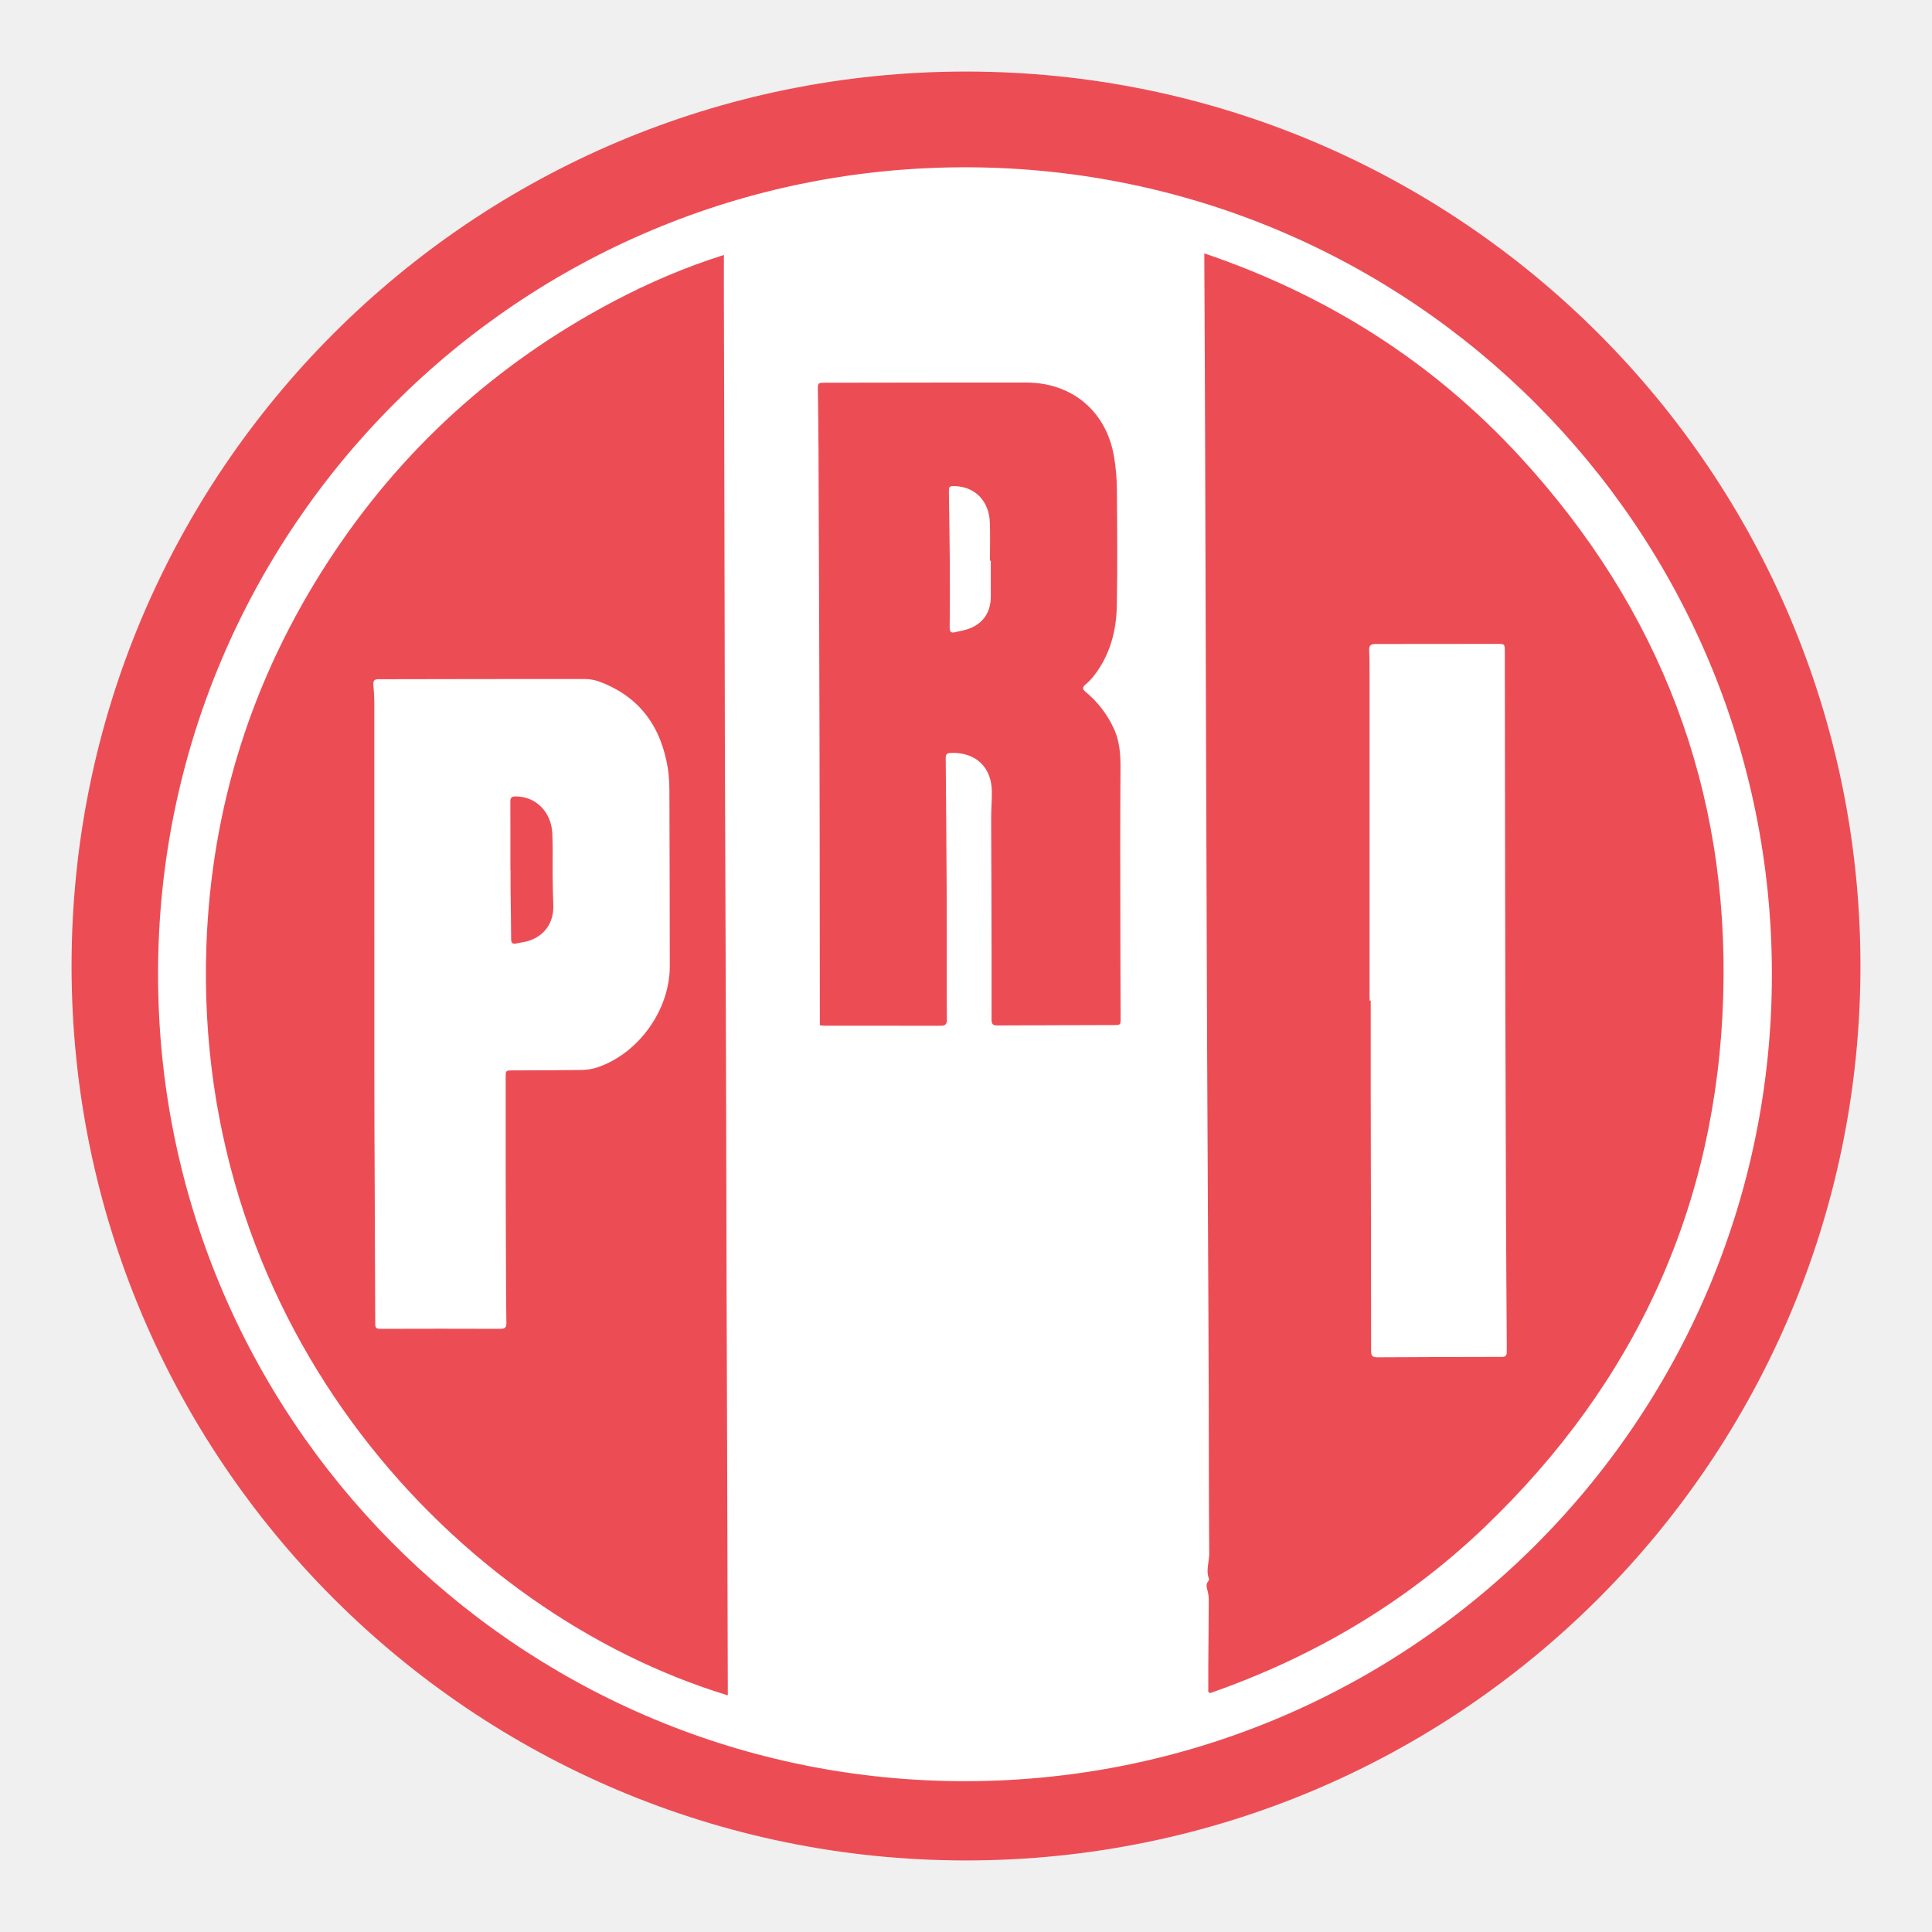
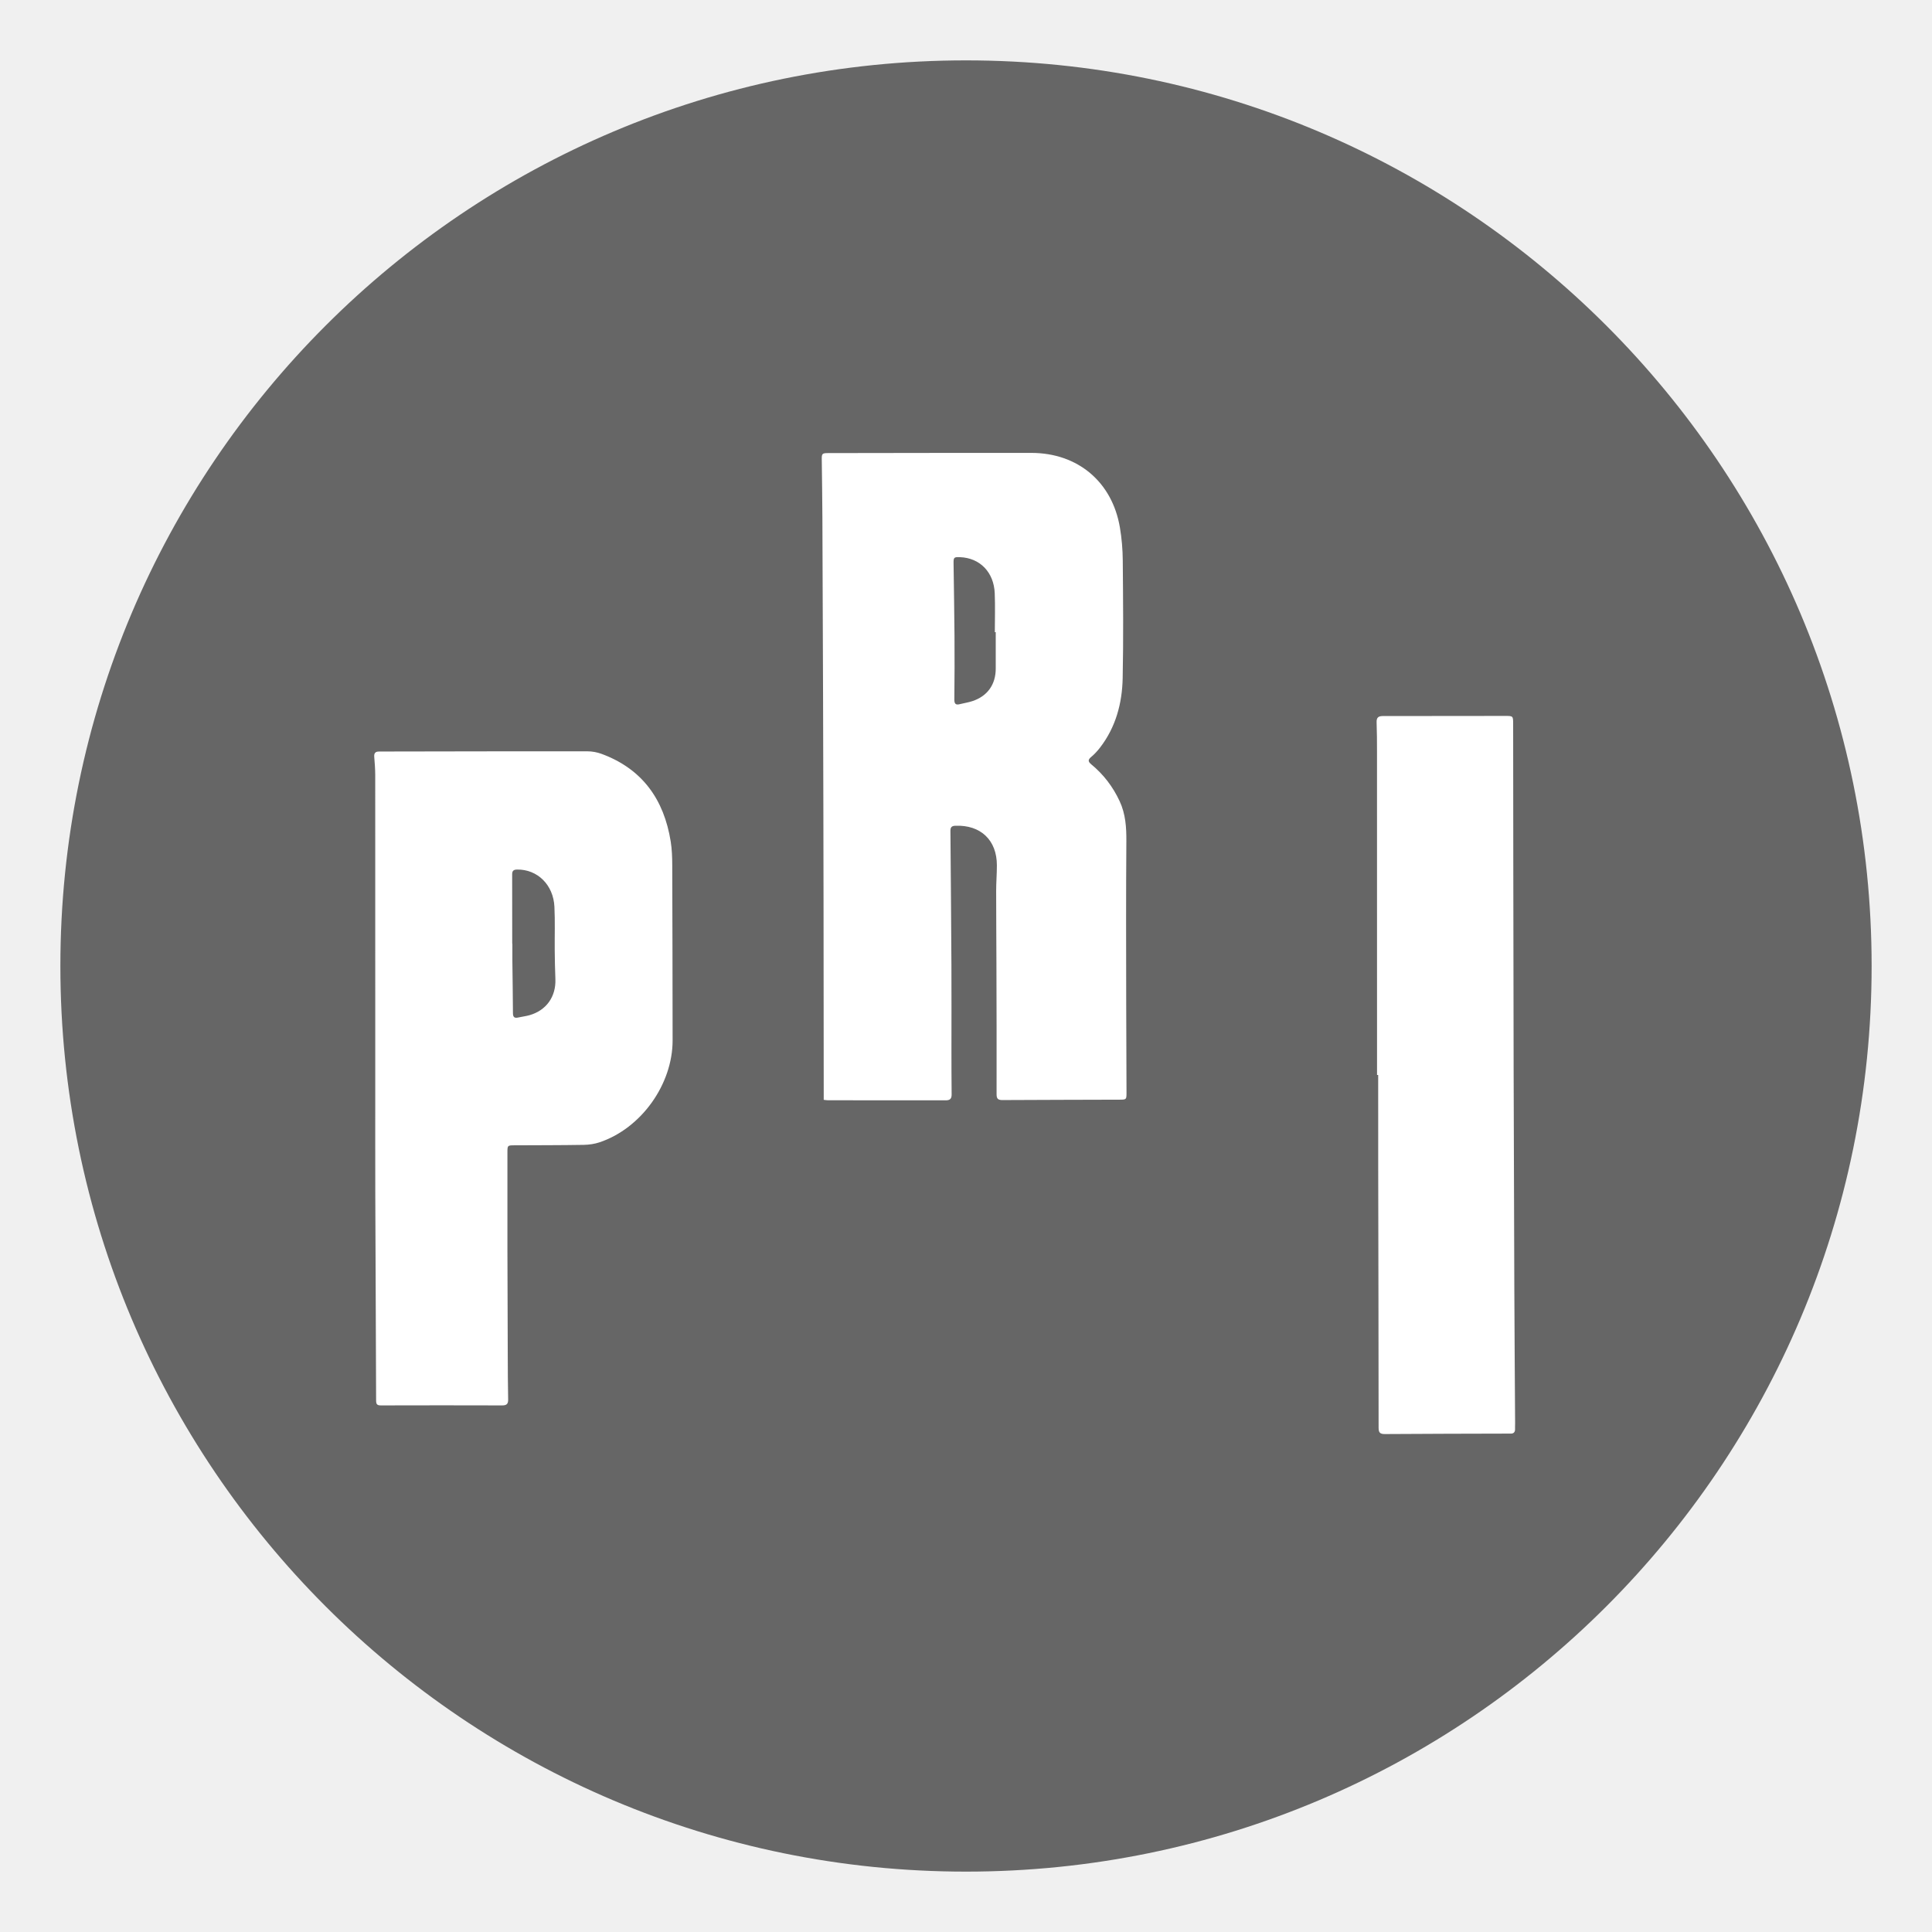
- <svg xmlns="http://www.w3.org/2000/svg" version="1.1" x="0px" y="0px" viewBox="0 0 54 54" enable-background="new 0 0 54 54" xml:space="preserve">
-   <g id="_x31_170px_grid">
- </g>
-   <g id="Layer_3">
- </g>
-   <g id="Layer_2">
- </g>
-   <g id="SVG">
- </g>
-   <g id="Layer_4">
+ <svg xmlns="http://www.w3.org/2000/svg" version="1.1" id="Capa_1" x="0px" y="0px" width="64px" height="64px" viewBox="0 0 64 64" enable-background="new 0 0 64 64" xml:space="preserve">
+   <circle opacity="0.8" fill="#444444" cx="32" cy="32" r="30" />
+   <g>
    <g>
-       <circle opacity="0.75" fill="#EB1722" cx="27" cy="27" r="25" />
      <g>
-         <g>
-           <path fill="#FFFFFF" d="M4.418,27.223C4.413,14.795,14.506,4.622,27.075,4.676C39.469,4.729,49.523,14.775,49.525,27.23      c0.002,12.548-10.227,22.687-22.804,22.553C14.381,49.651,4.411,39.605,4.418,27.223z M33.661,7.082c0,0.082,0,0.127,0,0.172      c0.008,1.664,0.017,3.327,0.022,4.991c0.007,2.065,0.012,4.13,0.019,6.195c0.004,1.413,0.009,2.826,0.014,4.239      c0.008,2.174,0.014,4.349,0.023,6.523c0.011,2.461,0.024,4.921,0.036,7.382c0.004,0.775,0.007,1.55,0.009,2.325      c0.004,1.504,0.002,3.009,0.014,4.513c0.002,0.234-0.099,0.467-0.008,0.702c0.007,0.017-0.001,0.049-0.014,0.064      c-0.084,0.095-0.046,0.191-0.019,0.294c0.024,0.091,0.028,0.189,0.028,0.283c-0.002,0.606-0.009,1.211-0.013,1.817      c-0.002,0.236,0,0.471,0,0.707c0.017,0.011,0.034,0.023,0.051,0.034c2.883-1.006,5.465-2.525,7.676-4.642      c4.224-4.044,6.495-9.005,6.666-14.845c0.169-5.779-1.771-10.826-5.691-15.082C40.038,10.111,37.088,8.243,33.661,7.082z       M20.234,7.126c-1.09,0.344-2.107,0.782-3.089,1.3c-3.287,1.738-5.956,4.16-7.981,7.279c-2.117,3.261-3.257,6.845-3.395,10.727      c-0.381,10.754,7.041,18.664,14.573,20.953c0-0.08,0-0.158,0-0.235c-0.006-2.17-0.012-4.34-0.018-6.51      c-0.004-1.386-0.01-2.771-0.014-4.157c-0.005-1.851-0.009-3.702-0.014-5.553c-0.004-1.304-0.009-2.607-0.013-3.911      c-0.008-2.097-0.016-4.194-0.023-6.29c-0.003-0.948-0.003-1.897-0.005-2.845c-0.004-2.175-0.009-4.349-0.014-6.524      c-0.002-1.126-0.006-2.252-0.009-3.378C20.233,7.711,20.234,7.439,20.234,7.126z M22.915,28.656      c0.047,0.005,0.082,0.013,0.117,0.013c1.089,0,2.179-0.001,3.268,0.001c0.125,0,0.168-0.049,0.166-0.17      c-0.005-0.41-0.005-0.82-0.005-1.23c-0.001-0.784,0.003-1.568-0.001-2.352c-0.006-1.244-0.017-2.488-0.027-3.732      c-0.001-0.097,0.033-0.137,0.135-0.141c0.704-0.029,1.156,0.398,1.155,1.1c0,0.237-0.02,0.473-0.02,0.71      c0,0.674,0.006,1.349,0.007,2.023c0.003,1.208,0.007,2.416,0.004,3.624c0,0.134,0.052,0.16,0.17,0.16      c1.085-0.006,2.169-0.007,3.254-0.011c0.179,0,0.184-0.006,0.184-0.185c-0.002-0.83-0.008-1.659-0.008-2.488      c-0.002-1.5-0.007-2.999,0.004-4.499c0.003-0.389-0.021-0.763-0.187-1.119c-0.186-0.399-0.447-0.74-0.786-1.02      c-0.097-0.08-0.097-0.131-0.001-0.21c0.09-0.075,0.172-0.164,0.243-0.257c0.437-0.568,0.614-1.231,0.628-1.929      c0.022-1.089,0.011-2.179,0.002-3.268c-0.003-0.304-0.028-0.611-0.079-0.91c-0.214-1.271-1.172-2.073-2.457-2.074      c-0.72,0-1.44-0.001-2.16,0c-1.162,0.001-2.325,0.003-3.487,0.005c-0.161,0-0.177,0.018-0.175,0.166      c0.007,0.547,0.015,1.093,0.018,1.64c0.007,1.645,0.013,3.291,0.019,4.936c0.004,1.025,0.007,2.051,0.009,3.076      c0.002,0.912,0.004,1.823,0.005,2.735c0.002,1.75,0.003,3.501,0.005,5.251C22.915,28.551,22.915,28.6,22.915,28.656z       M38.28,27.966c0-2.995,0-5.99,0-8.984c0-0.269,0-0.538-0.011-0.806c-0.005-0.132,0.045-0.176,0.173-0.176      c1.135,0.001,2.269-0.002,3.404-0.003c0.21,0,0.214,0.003,0.214,0.215c0.001,1.345,0.003,2.689,0.005,4.034      c0.003,1.86,0.005,3.719,0.009,5.579c0.005,2.028,0.011,4.056,0.019,6.084c0.005,1.244,0.015,2.488,0.022,3.732      c0,0.05-0.004,0.1-0.002,0.15c0.005,0.102-0.047,0.14-0.142,0.134c-0.014-0.001-0.027,0-0.041,0      c-1.144,0.003-2.288,0.004-3.432,0.012c-0.142,0.001-0.175-0.047-0.175-0.181c-0.001-2.393-0.007-4.786-0.011-7.179      c-0.001-0.87,0-1.741,0-2.611C38.301,27.966,38.29,27.966,38.28,27.966z M10.463,28.249c0-2.872,0-5.744-0.001-8.616      c0-0.168-0.014-0.336-0.027-0.504c-0.008-0.1,0.034-0.144,0.131-0.144c0.027,0,0.055,0,0.082,0      c1.901-0.003,3.802-0.008,5.703-0.006c0.133,0,0.274,0.026,0.399,0.072c1.133,0.419,1.731,1.267,1.917,2.431      c0.034,0.215,0.042,0.436,0.043,0.654c0.006,1.623,0.009,3.245,0.011,4.868c0.001,1.222-0.87,2.442-2.028,2.831      c-0.14,0.047-0.294,0.069-0.442,0.071c-0.647,0.01-1.294,0.009-1.942,0.012c-0.168,0.001-0.175,0.008-0.175,0.181      c0,0.912-0.001,1.823,0,2.735c0.002,0.971,0.005,1.942,0.009,2.912c0.002,0.41,0.003,0.82,0.011,1.23      c0.003,0.126-0.043,0.166-0.167,0.165c-1.121-0.004-2.243-0.004-3.364,0c-0.111,0-0.135-0.037-0.135-0.142      c-0.005-1.901-0.016-3.801-0.023-5.702C10.461,30.283,10.464,29.266,10.463,28.249z M14.266,24.324h0.004      c0,0.159-0.001,0.319,0,0.478c0.005,0.483,0.014,0.965,0.016,1.448c0,0.117,0.049,0.143,0.152,0.119      c0.102-0.023,0.207-0.035,0.307-0.063c0.468-0.133,0.738-0.514,0.72-1.002c-0.01-0.268-0.015-0.537-0.018-0.806      c-0.004-0.401,0.01-0.802-0.009-1.202c-0.029-0.613-0.474-1.044-1.035-1.035c-0.1,0.001-0.139,0.034-0.139,0.135      C14.267,23.039,14.266,23.681,14.266,24.324z M27.693,15.671c0,0.337,0,0.674,0,1.011c0,0.444-0.231,0.767-0.652,0.905      c-0.112,0.036-0.23,0.053-0.345,0.083c-0.115,0.03-0.153-0.01-0.152-0.129c0.005-0.588,0.008-1.176,0.004-1.763      c-0.004-0.673-0.018-1.346-0.026-2.019c-0.002-0.166,0.012-0.177,0.18-0.171c0.551,0.02,0.941,0.417,0.964,1.004      c0.014,0.359,0.003,0.719,0.003,1.079C27.676,15.671,27.684,15.671,27.693,15.671z" />
-         </g>
+         <path fill="#FFFFFF" d="M50.141,35.442c-0.005-2.218-0.008-4.437-0.011-6.656c-0.002-1.604-0.004-3.208-0.005-4.813     c-0.001-0.253-0.004-0.257-0.255-0.257c-1.354,0.002-2.708,0.005-4.061,0.004c-0.153,0-0.213,0.053-0.207,0.21     c0.012,0.32,0.013,0.641,0.013,0.962c0.001,3.573,0.001,7.145,0.001,10.718h0.038c0,1.038-0.001,2.076,0.001,3.115     c0.005,2.855,0.012,5.709,0.013,8.564c0,0.16,0.038,0.217,0.208,0.216c1.365-0.01,2.729-0.011,4.094-0.015     c0.016,0,0.033-0.001,0.049,0c0.114,0.008,0.175-0.038,0.169-0.159c-0.003-0.06,0.002-0.12,0.002-0.179     c-0.009-1.484-0.02-2.968-0.026-4.452C50.154,40.28,50.147,37.861,50.141,35.442z" />
+       </g>
+       <g>
+         <path fill="#FFFFFF" d="M37.097,36.428c-1.294,0.004-2.589,0.006-3.882,0.013c-0.14,0.001-0.203-0.03-0.202-0.19     c0.004-1.441-0.001-2.882-0.005-4.323c-0.002-0.805-0.009-1.609-0.009-2.414c0-0.282,0.024-0.565,0.024-0.847     c0.001-0.838-0.539-1.347-1.378-1.313c-0.121,0.005-0.161,0.052-0.161,0.168c0.013,1.484,0.025,2.968,0.033,4.452     c0.005,0.935,0.001,1.871,0.001,2.806c0.001,0.489,0,0.979,0.006,1.468c0.002,0.145-0.048,0.203-0.198,0.202     c-1.3-0.003-2.6-0.001-3.899-0.002c-0.042,0-0.084-0.009-0.14-0.015V36.25c-0.002-2.088-0.003-4.177-0.006-6.265     c-0.001-1.088-0.003-2.175-0.006-3.263c-0.002-1.223-0.006-2.447-0.01-3.67c-0.007-1.963-0.013-3.926-0.022-5.888     c-0.003-0.652-0.013-1.304-0.021-1.957c-0.002-0.177,0.017-0.198,0.208-0.198c1.387-0.002,2.773-0.004,4.16-0.006     c0.859-0.001,1.718,0,2.577,0c1.534,0.001,2.677,0.958,2.932,2.475c0.06,0.357,0.091,0.723,0.094,1.086     c0.011,1.299,0.024,2.6-0.003,3.899c-0.017,0.833-0.227,1.623-0.749,2.301c-0.086,0.111-0.183,0.218-0.29,0.307     c-0.114,0.095-0.115,0.155,0.001,0.251c0.404,0.333,0.716,0.741,0.937,1.217c0.198,0.424,0.227,0.871,0.223,1.335     c-0.014,1.789-0.007,3.578-0.005,5.367c0.001,0.989,0.007,1.979,0.01,2.968C37.316,36.42,37.31,36.427,37.097,36.428z      M32.952,19.655c-0.027-0.7-0.492-1.174-1.15-1.198c-0.2-0.007-0.217,0.006-0.214,0.204c0.01,0.803,0.026,1.606,0.031,2.408     c0.005,0.701,0.002,1.402-0.005,2.104c-0.001,0.141,0.045,0.189,0.182,0.153c0.136-0.035,0.278-0.055,0.411-0.099     c0.503-0.164,0.778-0.55,0.778-1.079c0.001-0.402,0-0.805,0-1.207h-0.03C32.956,20.514,32.969,20.084,32.952,19.655z" />
+       </g>
+       <g>
+         <path fill="#FFFFFF" d="M17.018,37.94c0.772-0.004,1.545-0.002,2.317-0.015c0.177-0.003,0.36-0.029,0.527-0.085     c1.38-0.464,2.42-1.919,2.419-3.377c-0.002-1.936-0.005-3.872-0.012-5.808c-0.001-0.26-0.01-0.523-0.051-0.78     c-0.223-1.389-0.936-2.401-2.288-2.901c-0.149-0.055-0.316-0.086-0.476-0.086c-2.268-0.002-4.535,0.003-6.803,0.007     c-0.033,0-0.065,0.001-0.098,0.001c-0.115-0.001-0.165,0.051-0.156,0.171c0.016,0.2,0.032,0.401,0.033,0.601     c0.002,3.426,0.001,6.853,0.001,10.279c0.001,1.213-0.003,2.426,0.001,3.638c0.008,2.268,0.021,4.535,0.027,6.802     c0,0.126,0.028,0.17,0.161,0.169c1.338-0.004,2.676-0.004,4.013,0c0.149,0,0.203-0.047,0.2-0.197     c-0.01-0.489-0.011-0.979-0.013-1.468c-0.005-1.158-0.009-2.316-0.011-3.474c-0.001-1.088,0-2.175,0-3.263     C16.81,37.95,16.818,37.941,17.018,37.94z M17.131,28.805c0.67-0.01,1.201,0.504,1.235,1.235c0.023,0.477,0.006,0.955,0.01,1.434     c0.003,0.32,0.009,0.641,0.022,0.961c0.022,0.581-0.3,1.036-0.859,1.195c-0.119,0.034-0.245,0.047-0.366,0.075     c-0.123,0.029-0.181-0.003-0.181-0.142c-0.002-0.576-0.013-1.152-0.019-1.728c-0.002-0.19,0-0.381,0-0.571h-0.005     c0-0.767,0.001-1.533-0.002-2.3C16.966,28.846,17.012,28.807,17.131,28.805z" />
      </g>
    </g>
  </g>
</svg>
